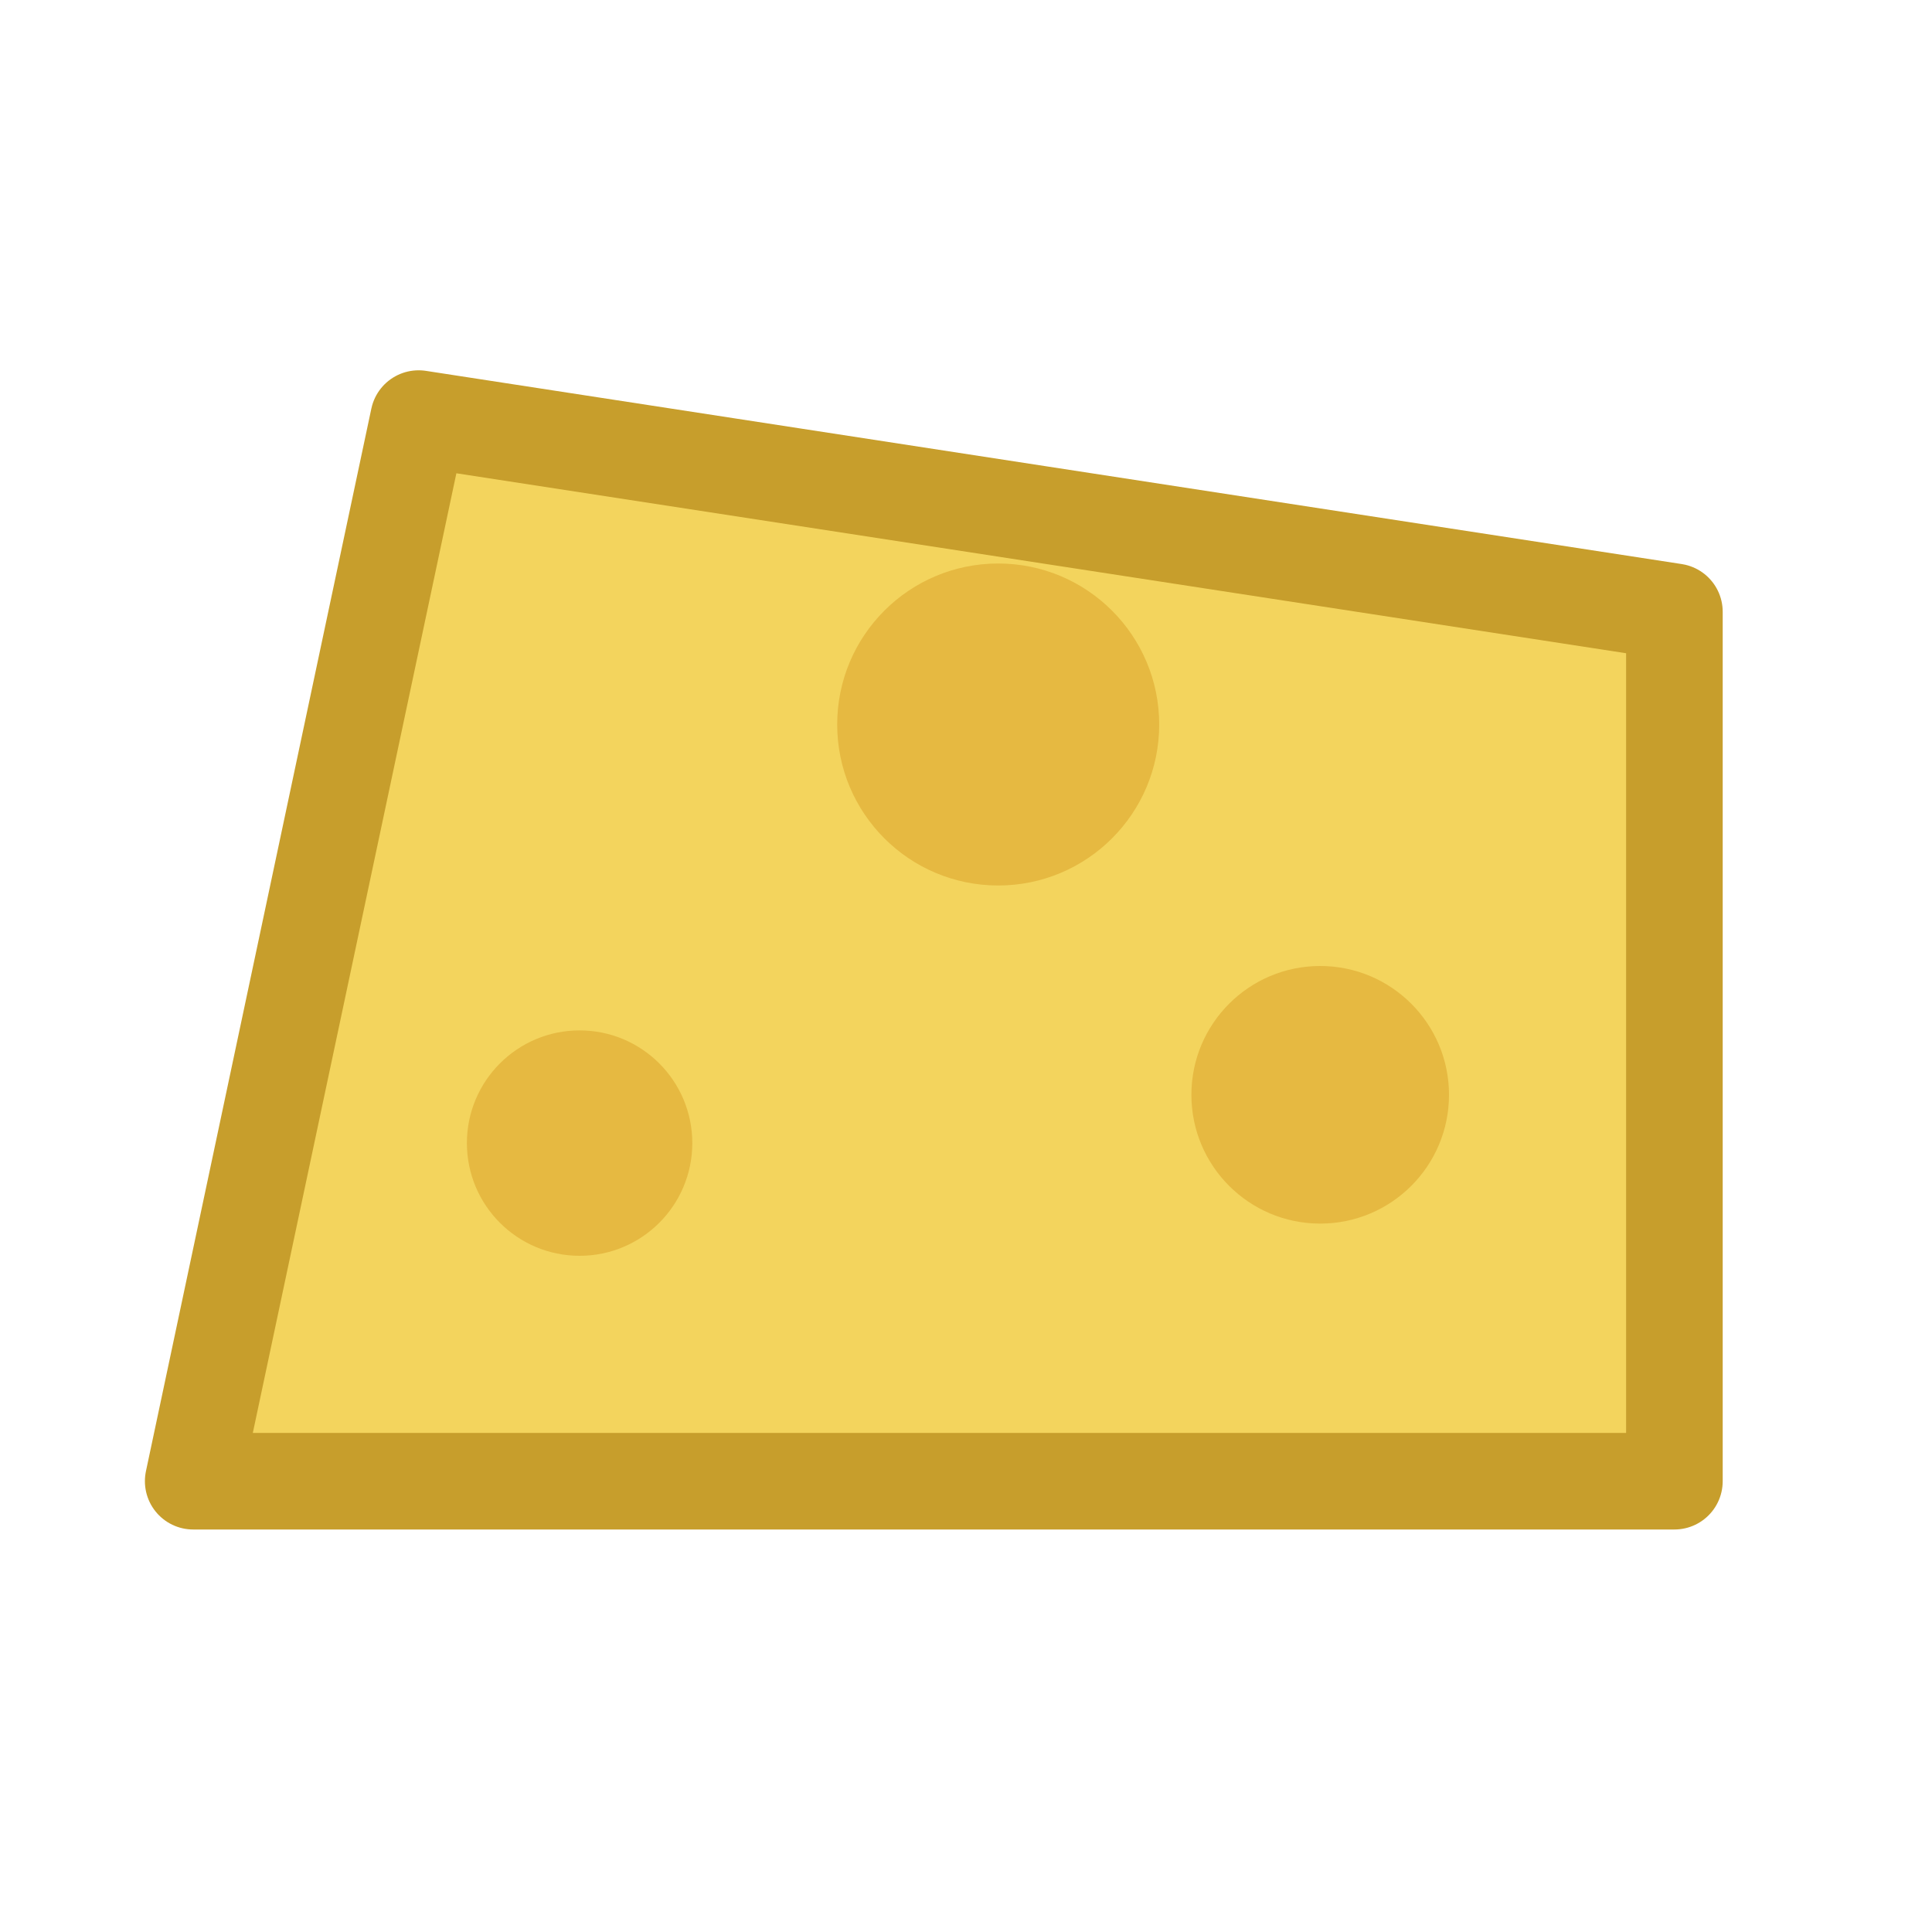
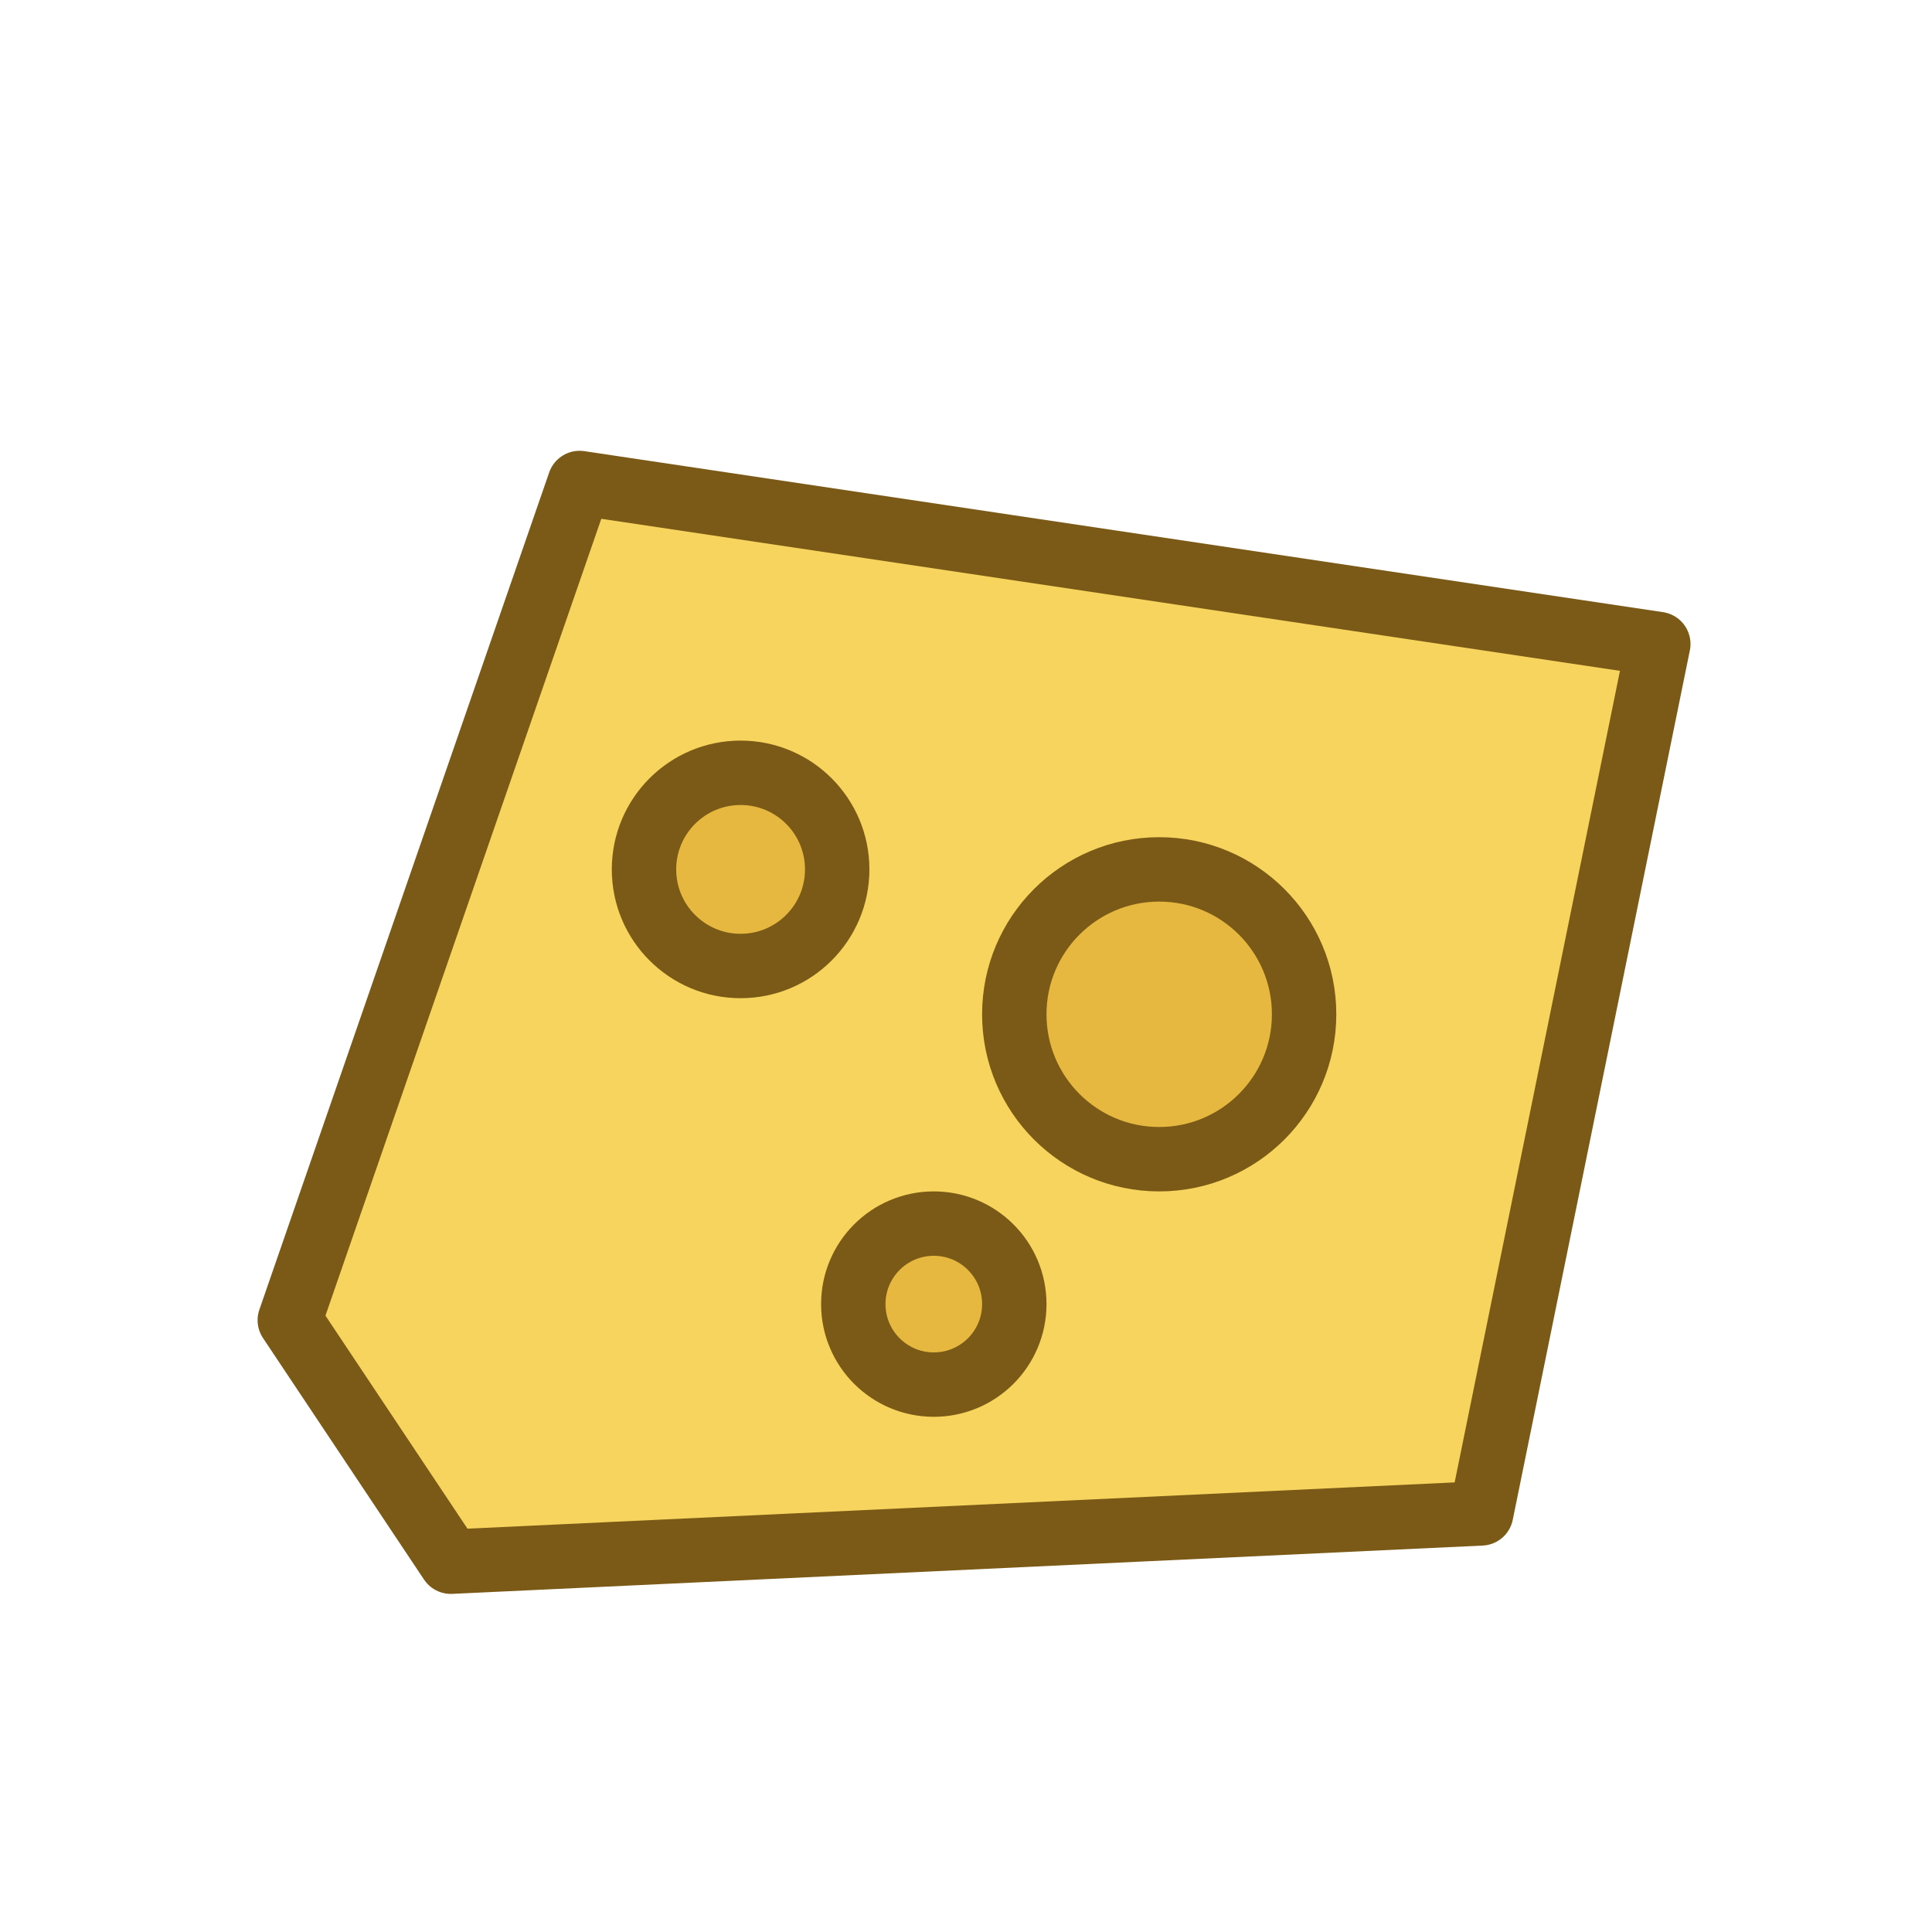
<svg xmlns="http://www.w3.org/2000/svg" viewBox="0 0 120 120">
-   <path d="M12 92L26 26l78 12v54z" fill="#f3d45d" stroke="#c79e2c" stroke-width="6" stroke-linejoin="round" />
-   <circle cx="62" cy="45" r="10" fill="#e6b941" />
-   <circle cx="82" cy="68" r="8" fill="#e6b941" />
-   <circle cx="36" cy="71" r="7" fill="#e6b941" />
+   <g stroke="#7a5a16" stroke-width="4" stroke-linejoin="round" stroke-linecap="round">
+     <path d="M18 82 L36 30 L103 40 L92 94 L28 97 Z" fill="#f6d45d" />
+     <circle cx="46" cy="54" r="6" fill="#e6b83f" />
+     <circle cx="72" cy="63" r="9" fill="#e6b83f" />
+     <circle cx="58" cy="81" r="5" fill="#e6b83f" />
+   </g>
</svg>
